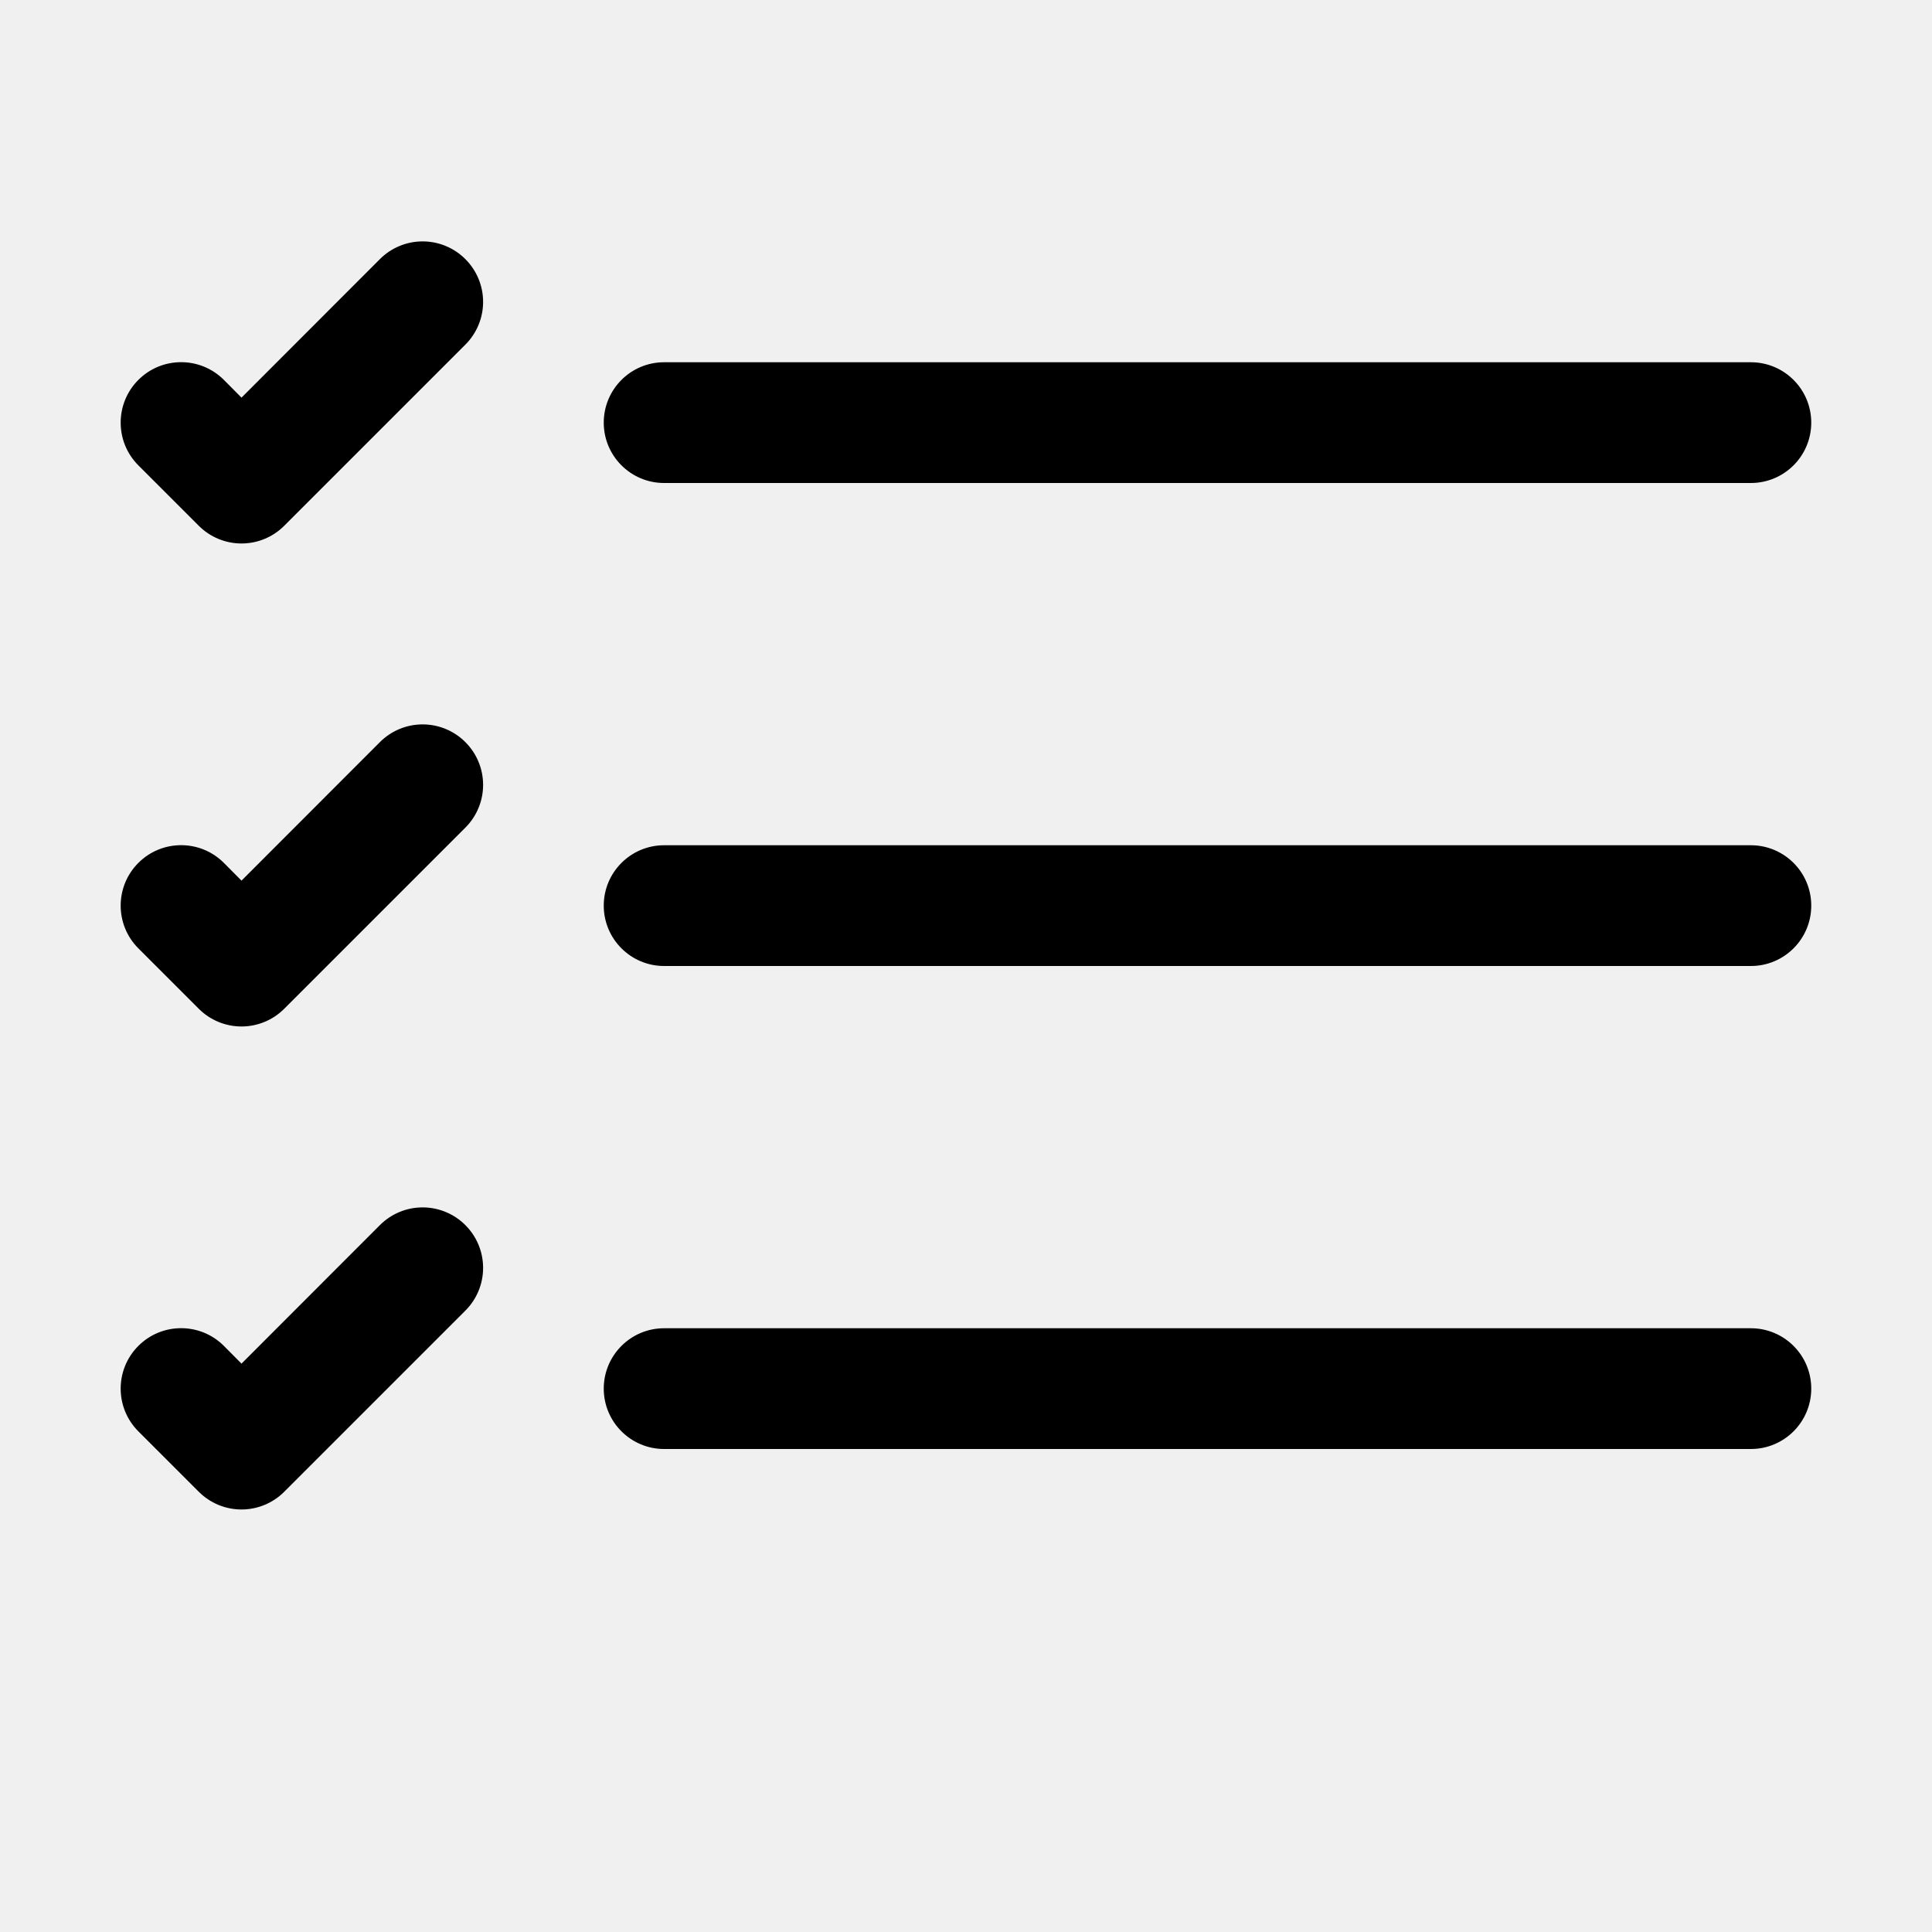
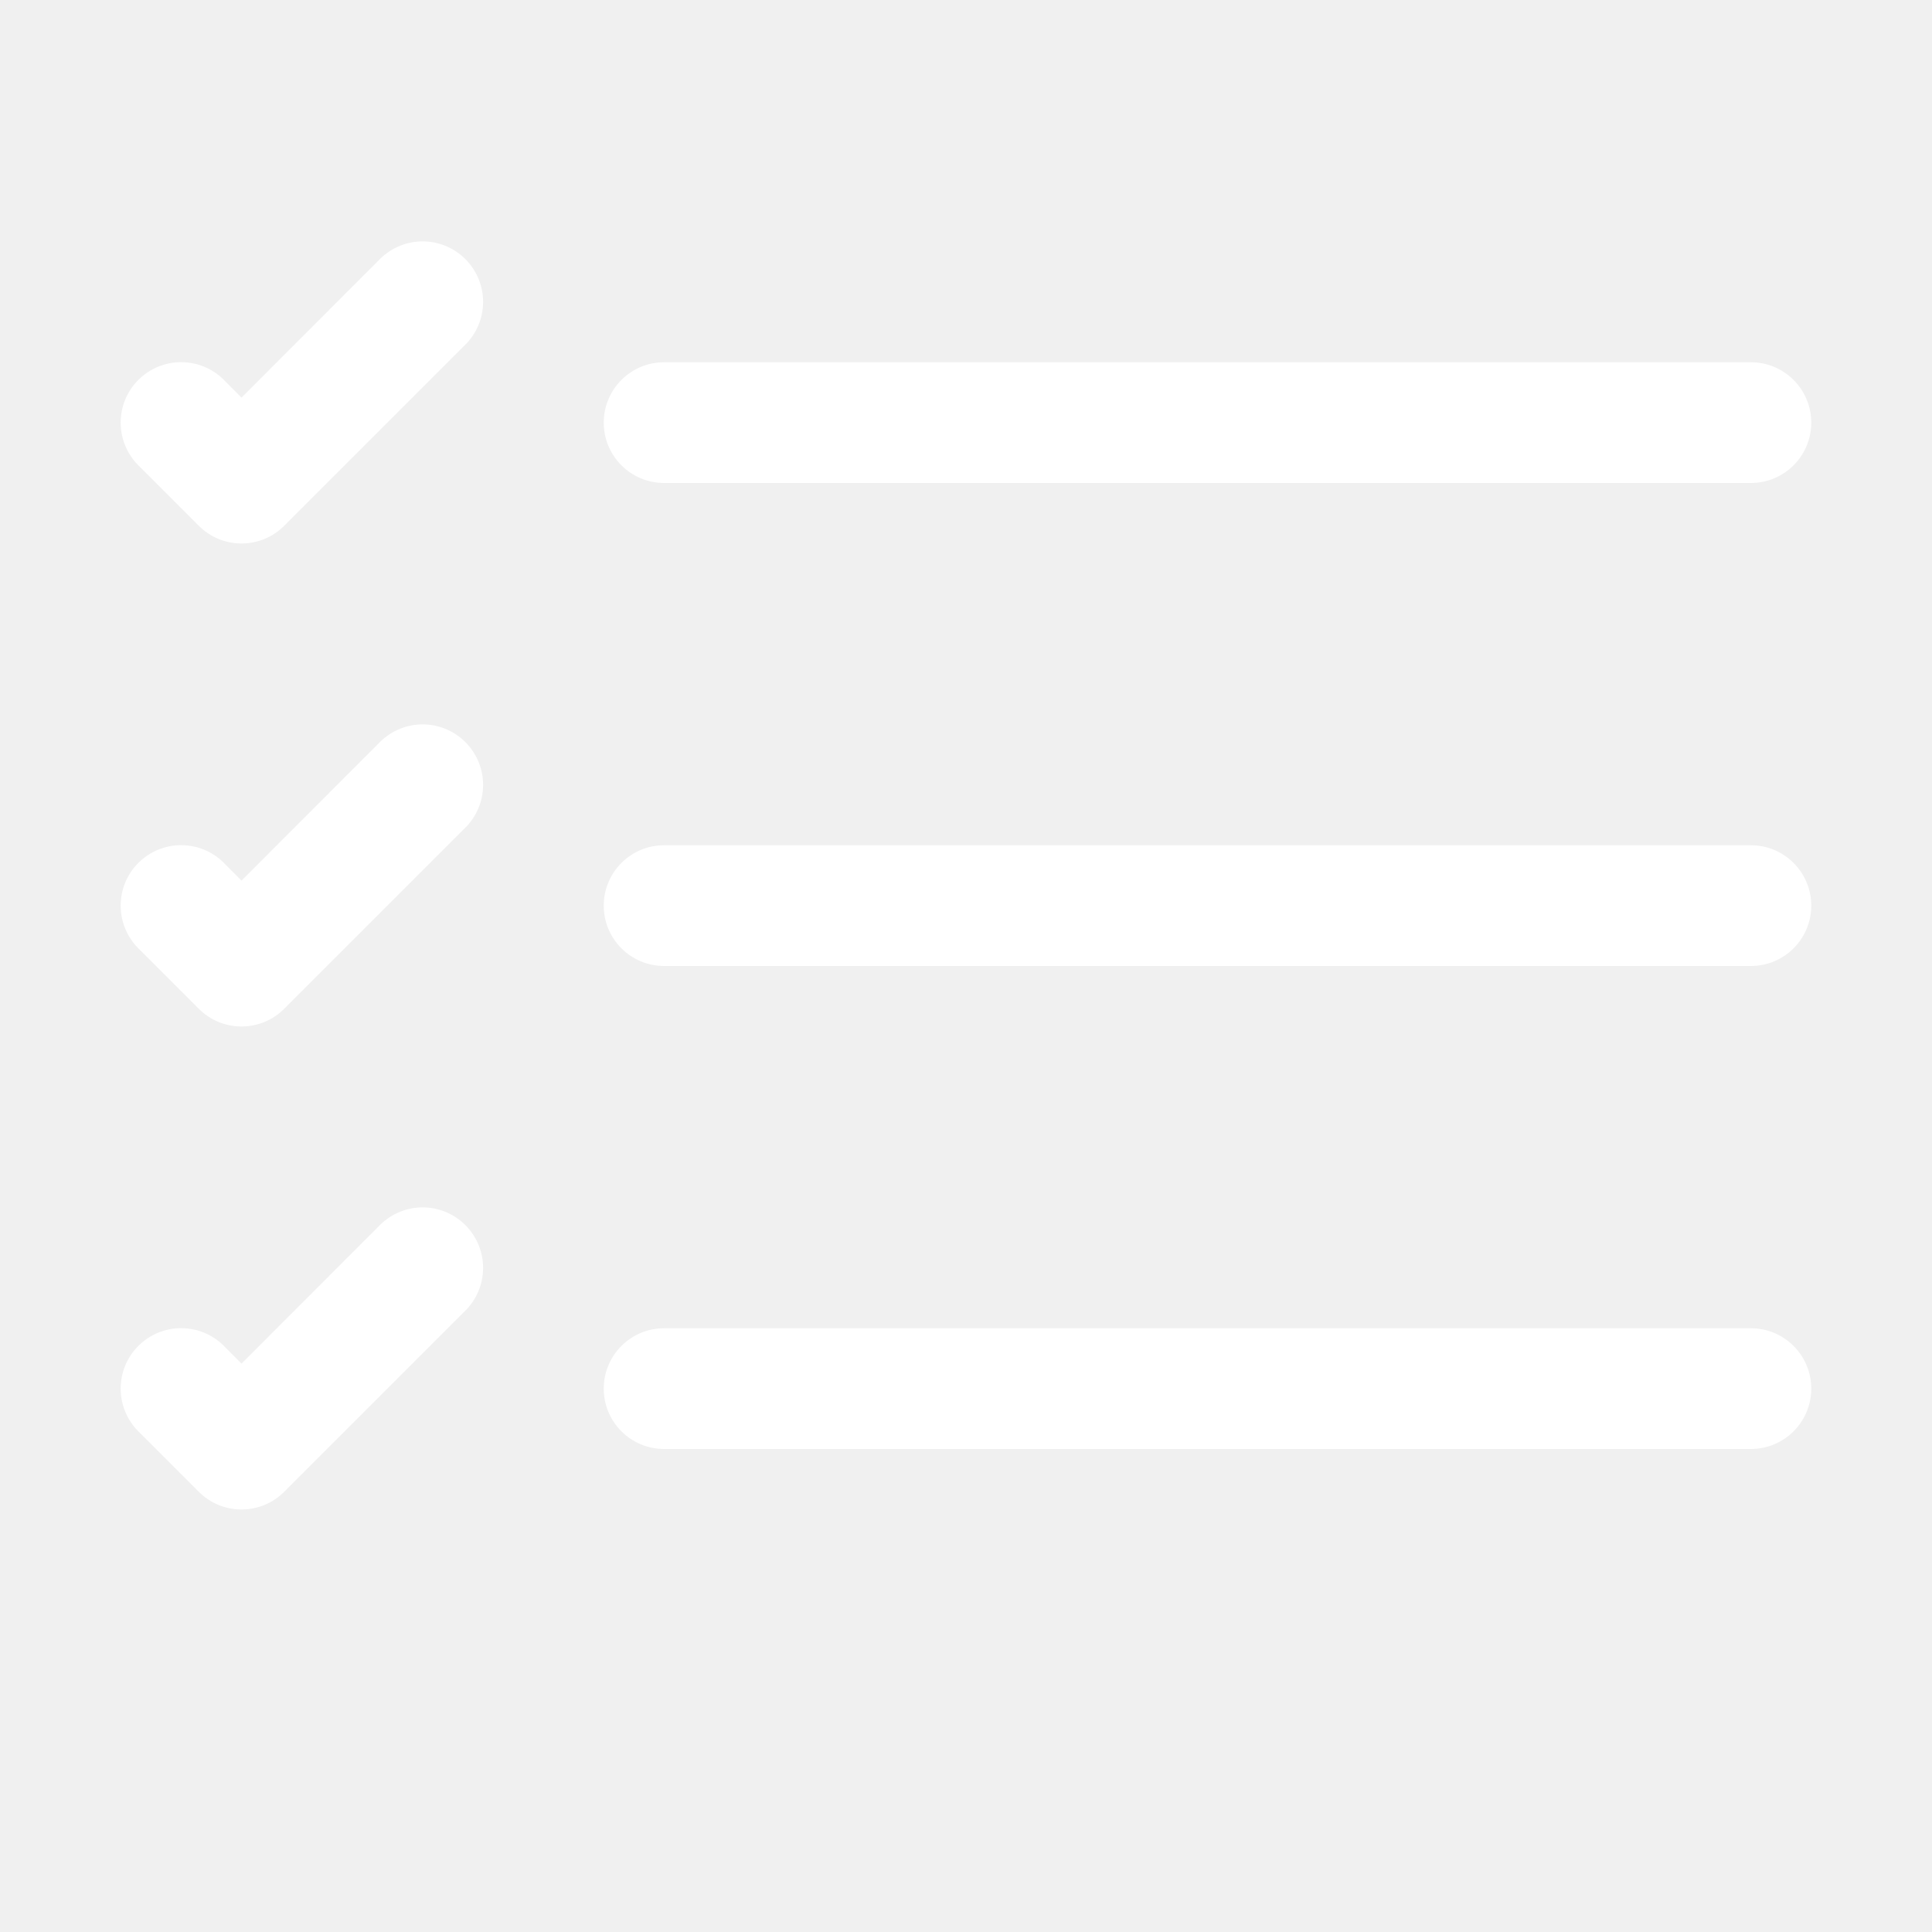
- <svg xmlns="http://www.w3.org/2000/svg" width="16" height="16" fill="currentColor" class="bi bi-list-check" viewBox="0 0 16 16">
+ <svg xmlns="http://www.w3.org/2000/svg" width="64" height="64" fill="white" class="bi bi-list-check" viewBox="0 0 16 16">
  <path fill-rule="evenodd" d="M5 11.5a.5.5 0 0 1 .5-.5h9a.5.5 0 0 1 0 1h-9a.5.5 0 0 1-.5-.5zm0-4a.5.5 0 0 1 .5-.5h9a.5.5 0 0 1 0 1h-9a.5.5 0 0 1-.5-.5zm0-4a.5.5 0 0 1 .5-.5h9a.5.5 0 0 1 0 1h-9a.5.5 0 0 1-.5-.5zM3.854 2.146a.5.5 0 0 1 0 .708l-1.5 1.5a.5.5 0 0 1-.708 0l-.5-.5a.5.5 0 1 1 .708-.708L2 3.293l1.146-1.147a.5.5 0 0 1 .708 0zm0 4a.5.5 0 0 1 0 .708l-1.5 1.5a.5.5 0 0 1-.708 0l-.5-.5a.5.5 0 1 1 .708-.708L2 7.293l1.146-1.147a.5.5 0 0 1 .708 0zm0 4a.5.5 0 0 1 0 .708l-1.5 1.5a.5.5 0 0 1-.708 0l-.5-.5a.5.5 0 0 1 .708-.708l.146.147 1.146-1.147a.5.5 0 0 1 .708 0z" />
</svg>
